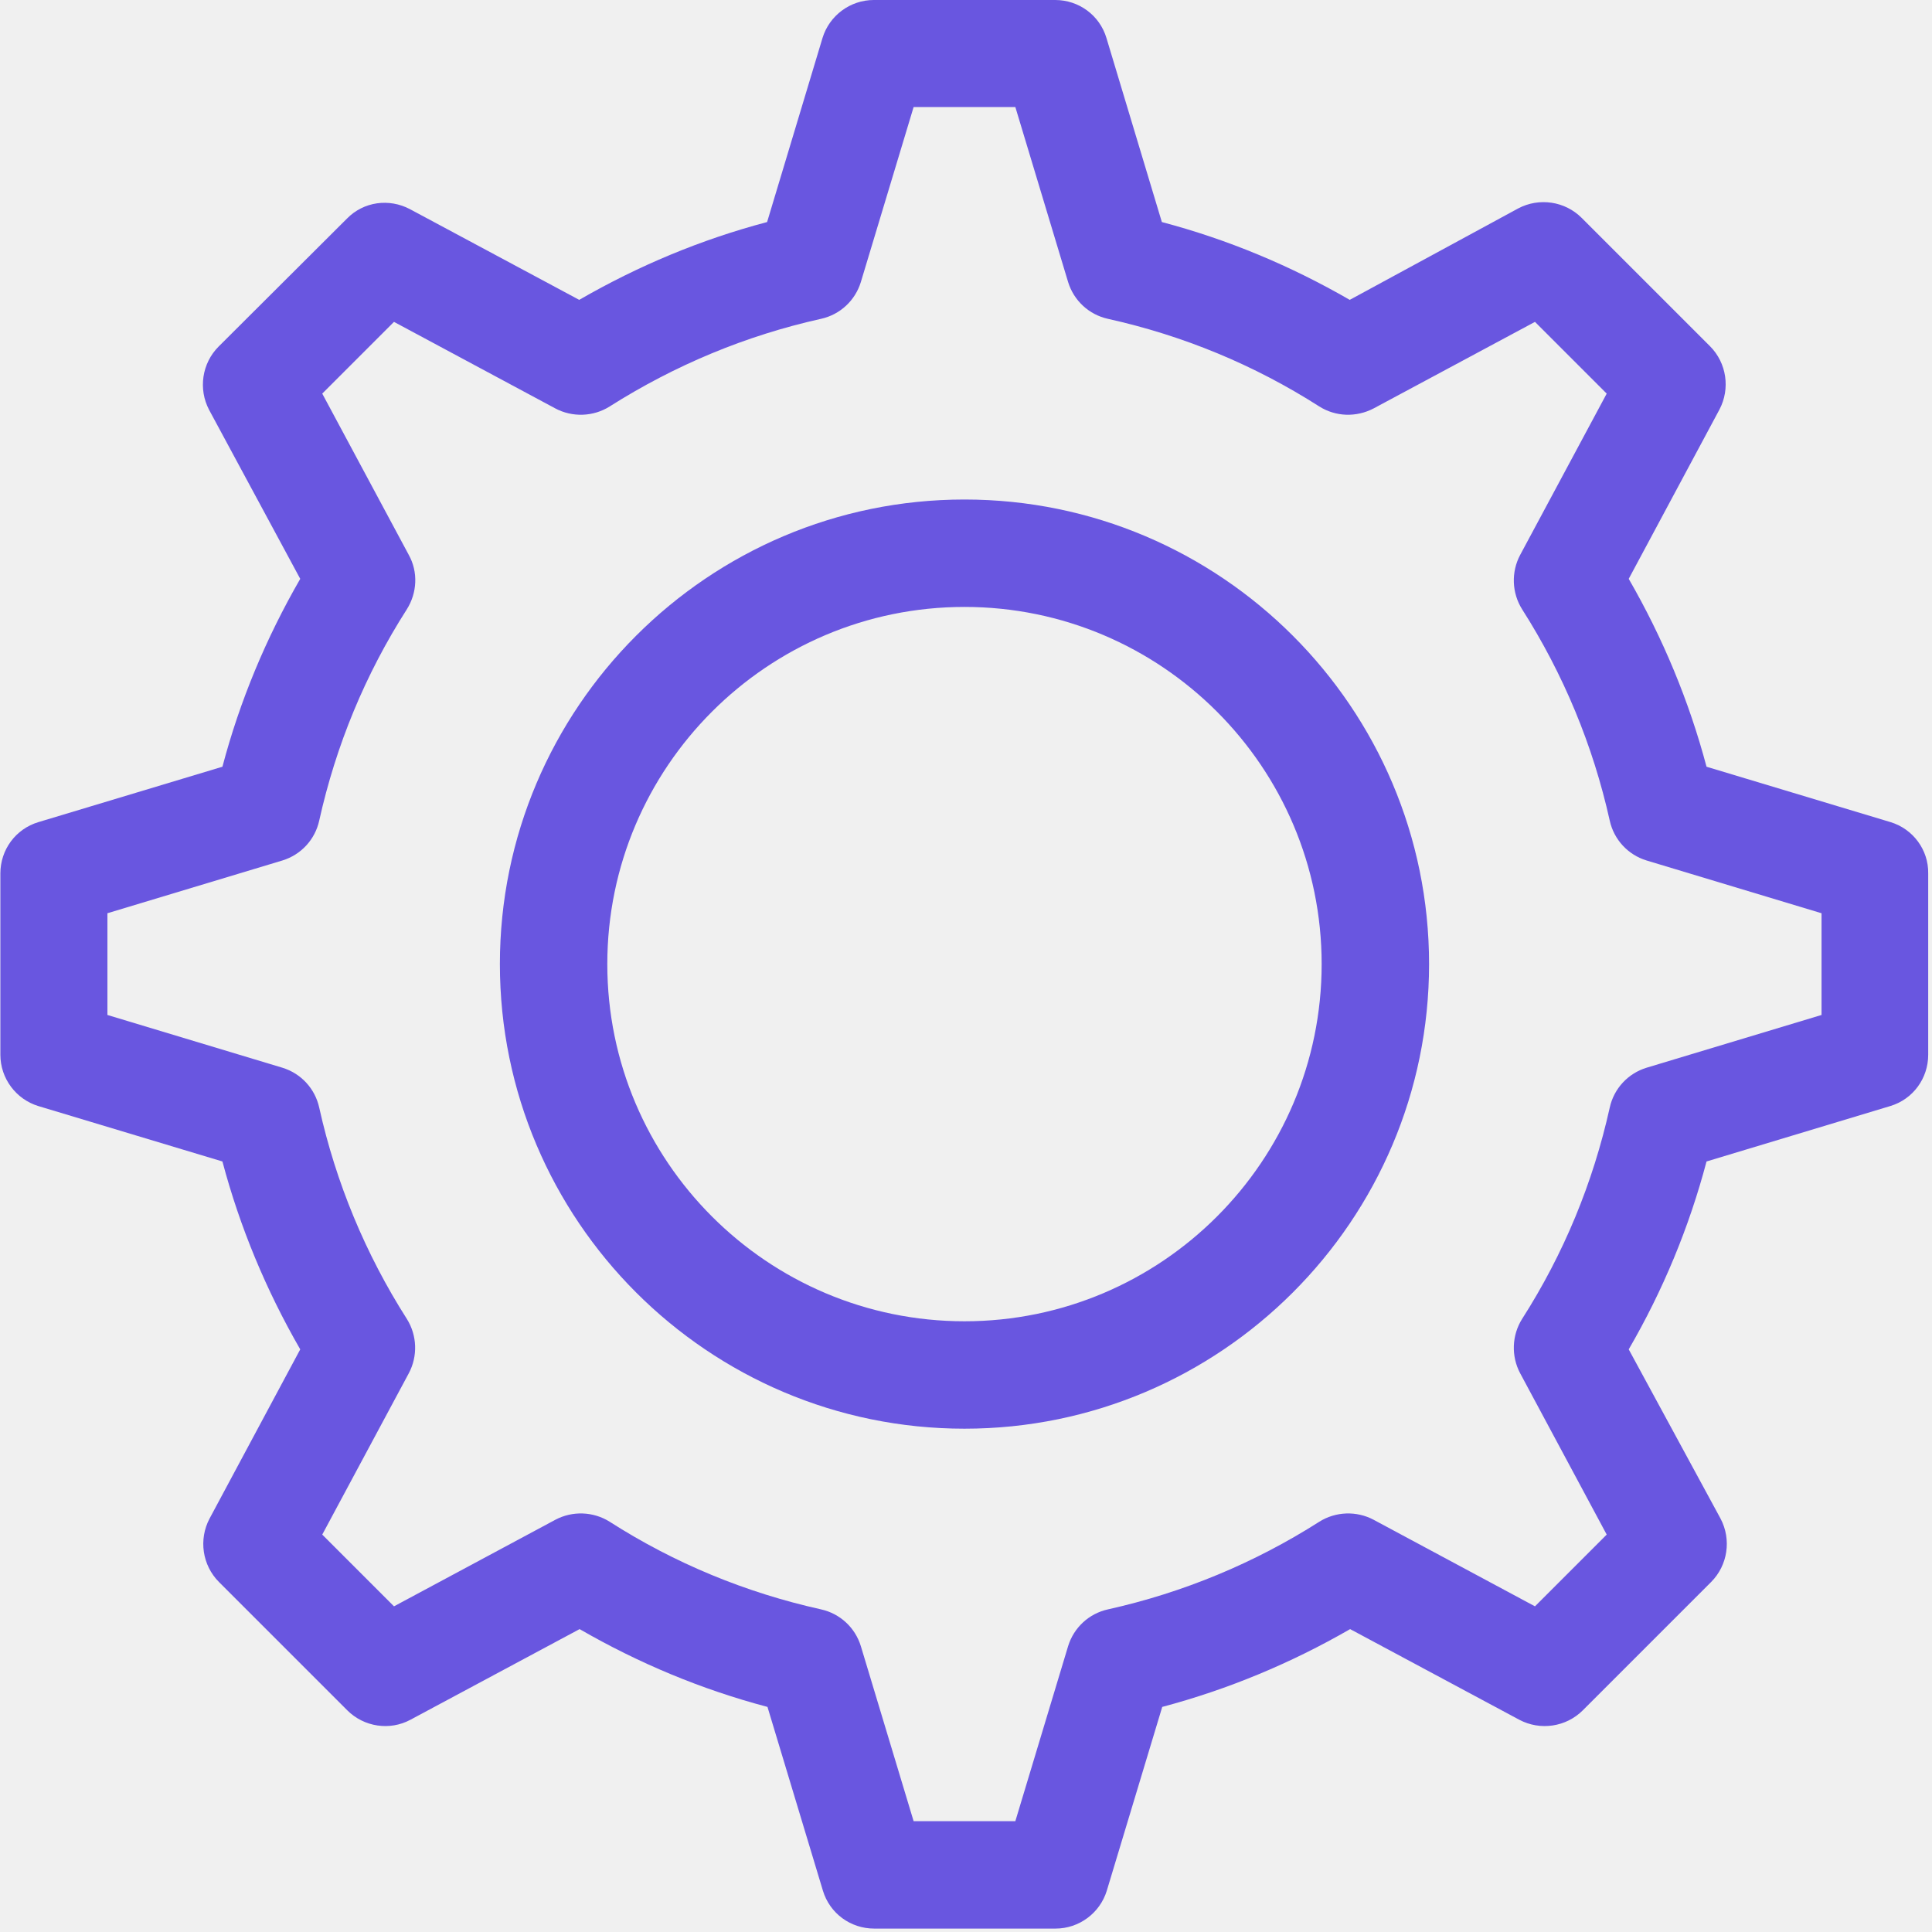
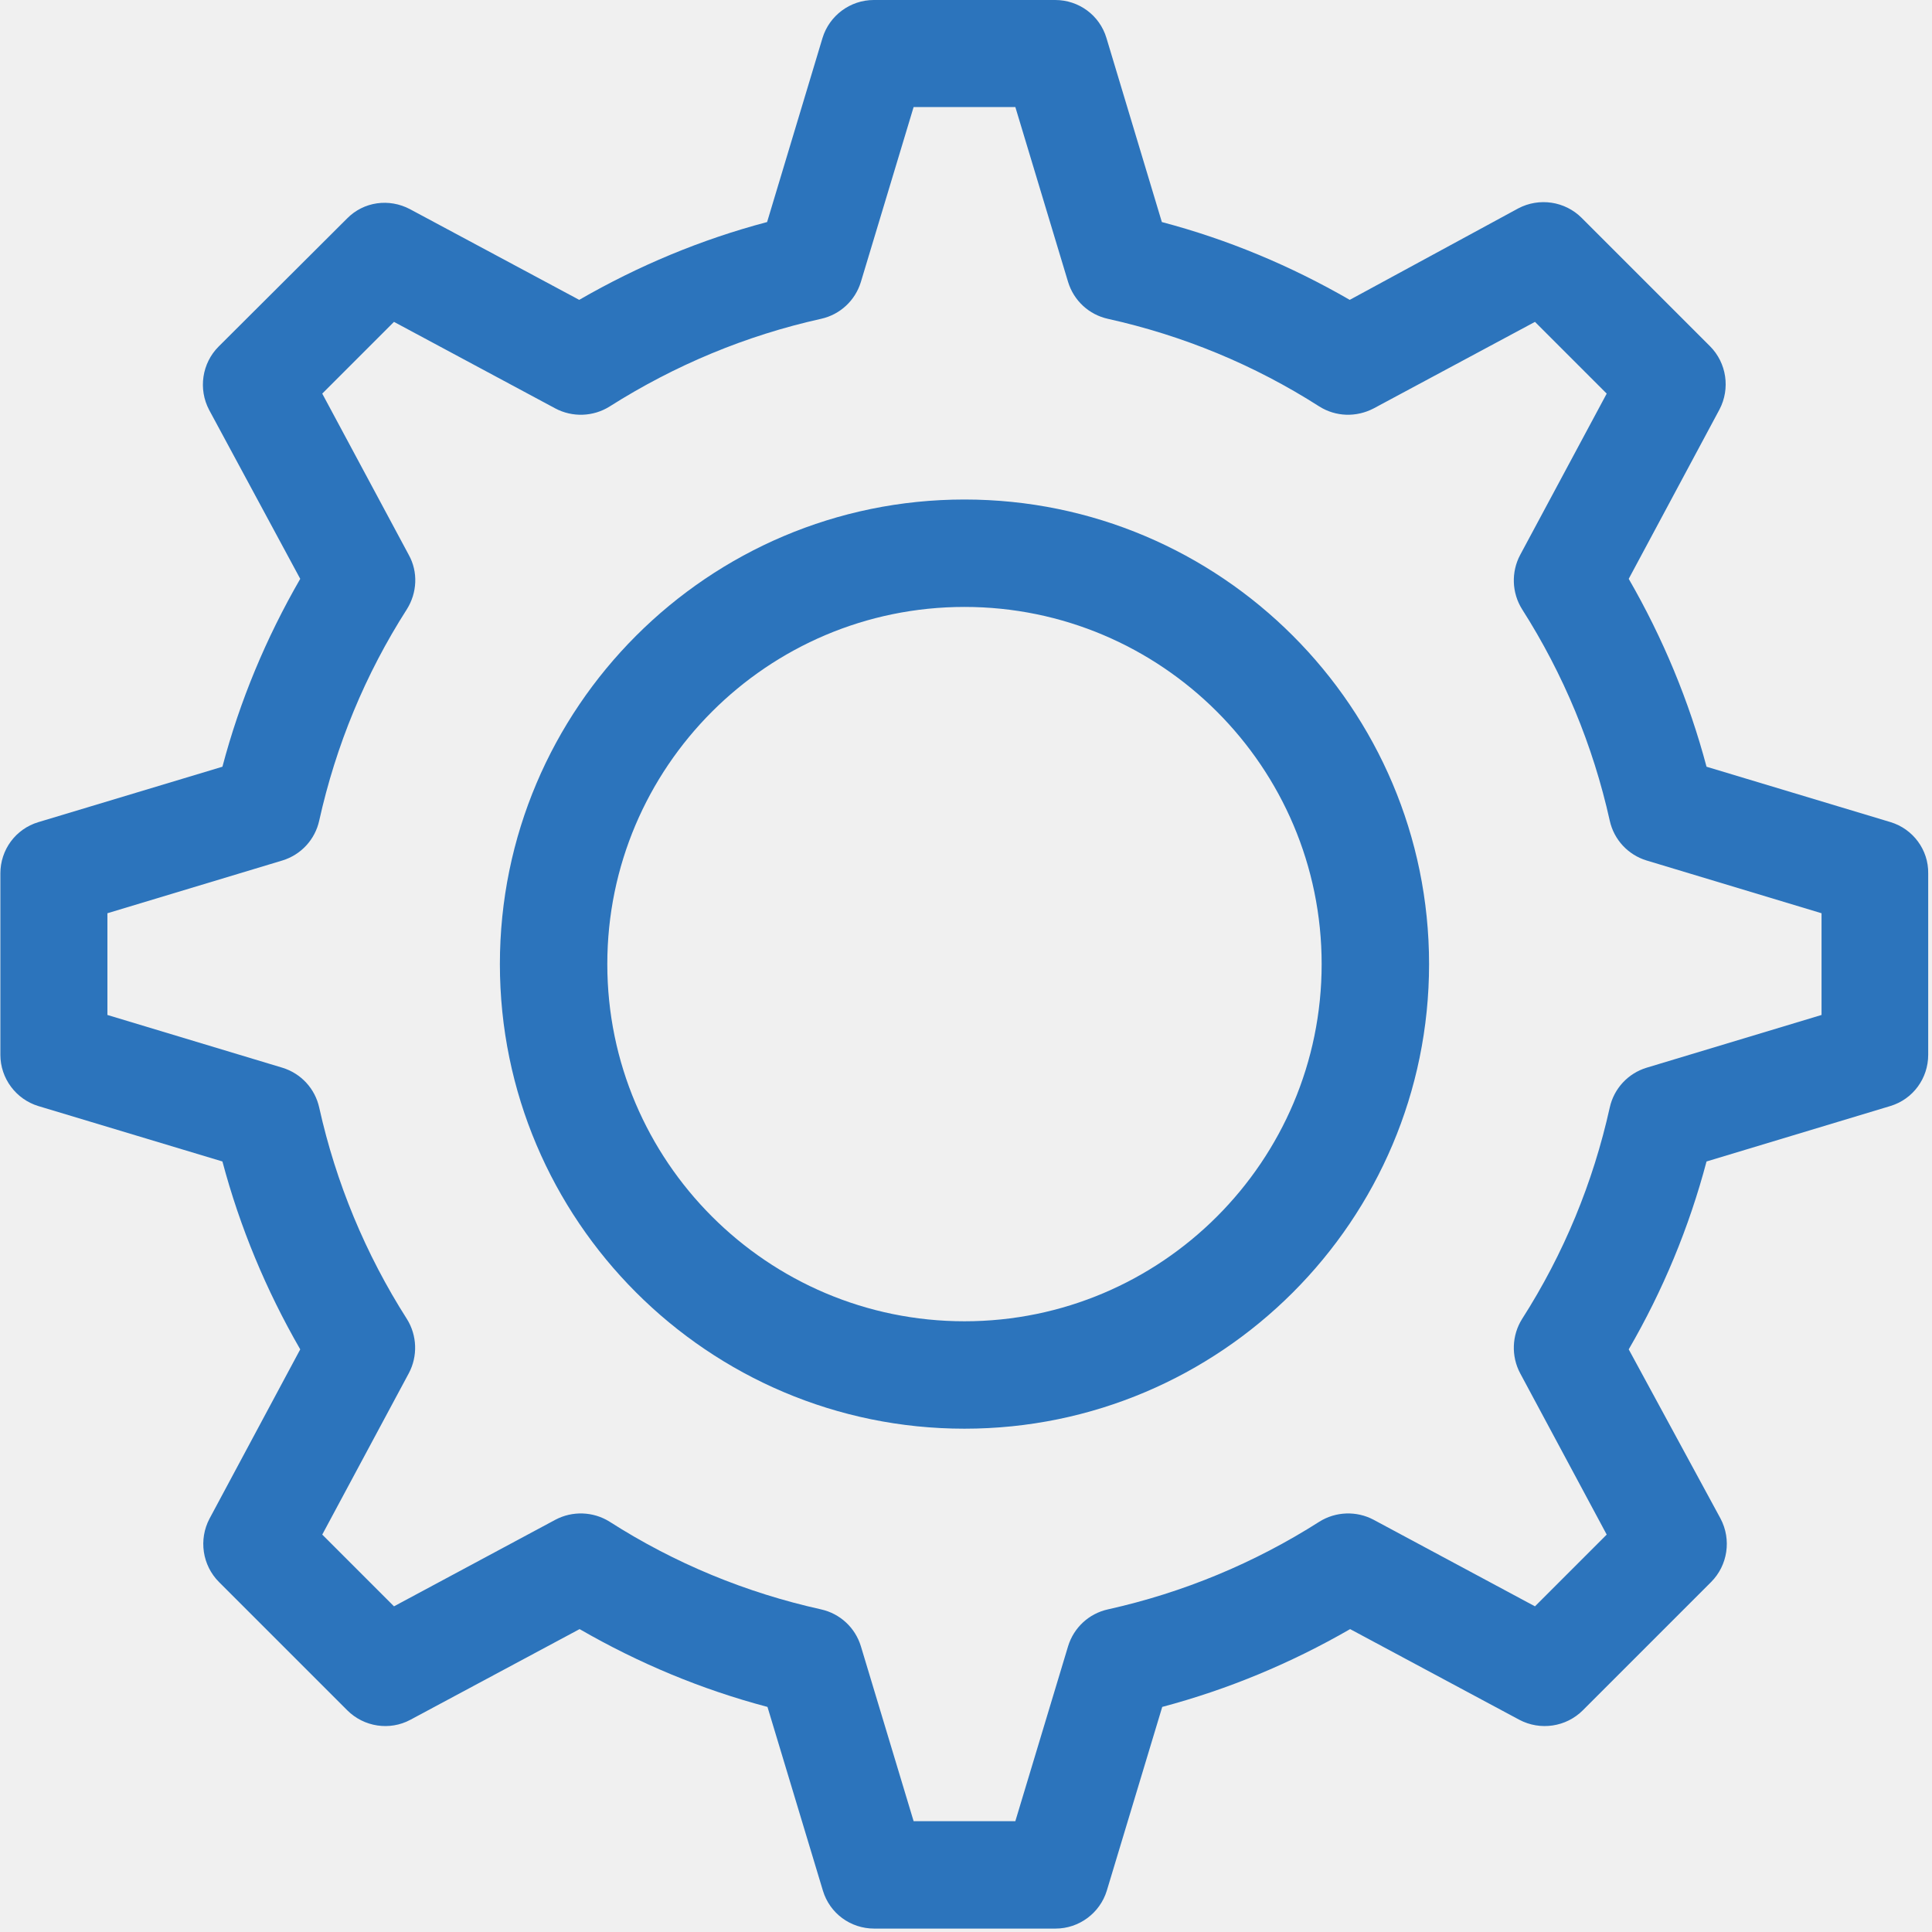
<svg xmlns="http://www.w3.org/2000/svg" width="509" height="509" viewBox="0 0 509 509" fill="none">
  <g clip-path="url(#clip0_42_2)">
-     <path d="M498.099 216.6L449.599 202C444.999 184.7 438.099 168.1 429.099 152.5L452.999 107.9C455.899 102.4 454.899 95.6 450.499 91.2L416.699 57.4C412.299 53 405.499 52 399.999 54.9L355.599 79C339.999 70 323.499 63.1 306.099 58.5L291.499 10C289.699 4 284.199 0 277.999 0H230.199C223.999 0 218.499 4.1 216.699 10L202.099 58.5C184.699 63.1 168.199 70 152.599 79L107.999 55.1C102.499 52.2 95.799 53.1 91.399 57.6L57.599 91.3C53.199 95.7 52.199 102.5 55.099 108L79.099 152.5C70.099 168.1 63.199 184.6 58.599 202L10.099 216.6C4.099 218.4 0.099 223.9 0.099 230.1V277.9C0.099 284.1 4.199 289.6 10.099 291.4L58.599 306C63.199 323.3 70.099 339.9 79.099 355.5L55.199 400.1C52.299 405.6 53.299 412.4 57.699 416.8L91.499 450.6C95.899 455 102.699 456 108.099 453.1L152.699 429.2C168.299 438.2 184.799 445.1 202.199 449.7L216.799 498.1C218.599 504.1 224.099 508.1 230.299 508.1H278.099C284.299 508.1 289.799 504 291.599 498.1L306.199 449.7C323.499 445.1 340.099 438.2 355.699 429.2L400.299 453.1C405.799 456 412.599 455 416.999 450.6L450.799 416.8C455.199 412.4 456.199 405.6 453.299 400.1L429.099 355.5C438.099 340 444.999 323.4 449.599 306L497.999 291.4C503.999 289.6 507.999 284.1 507.999 277.9V230.1C508.099 223.9 503.999 218.4 498.099 216.6ZM479.899 267.4L433.799 281.3C428.899 282.8 425.199 286.8 424.099 291.8C419.699 311.6 411.999 330.3 400.999 347.5C398.299 351.8 398.099 357.3 400.499 361.8L423.299 404.3L404.399 423.2L361.899 400.4C357.399 398 351.899 398.2 347.599 400.9C330.499 411.8 311.699 419.6 291.899 424C286.899 425.1 282.899 428.8 281.399 433.7L267.499 479.8H240.699L226.799 433.7C225.299 428.8 221.299 425.1 216.299 424C196.499 419.6 177.799 411.9 160.599 400.9C156.299 398.2 150.799 398 146.299 400.4L103.799 423.2L84.899 404.3L107.699 361.8C110.099 357.3 109.899 351.8 107.199 347.5C96.299 330.4 88.499 311.6 84.099 291.8C82.999 286.8 79.299 282.8 74.399 281.3L28.299 267.4V240.6L74.399 226.7C79.299 225.2 82.999 221.2 84.099 216.2C88.499 196.4 96.199 177.7 107.199 160.5C109.899 156.2 110.199 150.7 107.699 146.2L84.899 103.7L103.799 84.8L146.299 107.6C150.799 110 156.299 109.8 160.599 107.1C177.799 96.2 196.499 88.4 216.299 84C221.299 82.9 225.299 79.2 226.799 74.3L240.699 28.2H267.499L281.399 74.3C282.899 79.2 286.899 82.9 291.899 84C311.699 88.4 330.399 96.1 347.599 107.1C351.899 109.8 357.299 110 361.899 107.6L404.399 84.8L423.299 103.7L400.499 146.2C398.099 150.7 398.299 156.2 400.999 160.5C411.899 177.6 419.699 196.4 424.099 216.2C425.199 221.2 428.899 225.2 433.799 226.7L479.899 240.6V267.4Z" fill="#6956E0" />
-     <path d="M254.099 131.6C186.599 131.6 131.699 186.5 131.699 254C131.699 321.5 186.599 376.4 254.099 376.4C321.599 376.4 376.499 321.5 376.499 254C376.499 186.5 321.599 131.6 254.099 131.6ZM254.099 348.1C202.199 348.1 159.999 305.9 159.999 254C159.999 202.1 202.199 159.9 254.099 159.9C305.999 159.9 348.199 202.1 348.199 254C348.199 305.9 305.999 348.1 254.099 348.1Z" fill="#6956E0" />
+     <path d="M498.099 216.6L449.599 202C444.999 184.7 438.099 168.1 429.099 152.5L452.999 107.9C455.899 102.4 454.899 95.6 450.499 91.2L416.699 57.4C412.299 53 405.499 52 399.999 54.9L355.599 79C339.999 70 323.499 63.1 306.099 58.5L291.499 10C289.699 4 284.199 0 277.999 0H230.199C223.999 0 218.499 4.1 216.699 10L202.099 58.5C184.699 63.1 168.199 70 152.599 79L107.999 55.1C102.499 52.2 95.799 53.1 91.399 57.6L57.599 91.3C53.199 95.7 52.199 102.5 55.099 108L79.099 152.5C70.099 168.1 63.199 184.6 58.599 202L10.099 216.6C4.099 218.4 0.099 223.9 0.099 230.1V277.9C0.099 284.1 4.199 289.6 10.099 291.4L58.599 306C63.199 323.3 70.099 339.9 79.099 355.5L55.199 400.1C52.299 405.6 53.299 412.4 57.699 416.8L91.499 450.6C95.899 455 102.699 456 108.099 453.1L152.699 429.2C168.299 438.2 184.799 445.1 202.199 449.7L216.799 498.1C218.599 504.1 224.099 508.1 230.299 508.1H278.099C284.299 508.1 289.799 504 291.599 498.1L306.199 449.7C323.499 445.1 340.099 438.2 355.699 429.2L400.299 453.1C405.799 456 412.599 455 416.999 450.6L450.799 416.8C455.199 412.4 456.199 405.6 453.299 400.1L429.099 355.5C438.099 340 444.999 323.4 449.599 306L497.999 291.4C503.999 289.6 507.999 284.1 507.999 277.9V230.1C508.099 223.9 503.999 218.4 498.099 216.6ZM479.899 267.4L433.799 281.3C428.899 282.8 425.199 286.8 424.099 291.8C419.699 311.6 411.999 330.3 400.999 347.5C398.299 351.8 398.099 357.3 400.499 361.8L423.299 404.3L404.399 423.2L361.899 400.4C357.399 398 351.899 398.2 347.599 400.9C330.499 411.8 311.699 419.6 291.899 424C286.899 425.1 282.899 428.8 281.399 433.7L267.499 479.8H240.699L226.799 433.7C225.299 428.8 221.299 425.1 216.299 424C196.499 419.6 177.799 411.9 160.599 400.9C156.299 398.2 150.799 398 146.299 400.4L103.799 423.2L84.899 404.3L107.699 361.8C110.099 357.3 109.899 351.8 107.199 347.5C96.299 330.4 88.499 311.6 84.099 291.8C82.999 286.8 79.299 282.8 74.399 281.3L28.299 267.4V240.6L74.399 226.7C79.299 225.2 82.999 221.2 84.099 216.2C88.499 196.4 96.199 177.7 107.199 160.5C109.899 156.2 110.199 150.7 107.699 146.2L84.899 103.7L103.799 84.8L146.299 107.6C150.799 110 156.299 109.8 160.599 107.1C177.799 96.2 196.499 88.4 216.299 84C221.299 82.9 225.299 79.2 226.799 74.3L240.699 28.2H267.499L281.399 74.3C282.899 79.2 286.899 82.9 291.899 84C311.699 88.4 330.399 96.1 347.599 107.1C351.899 109.8 357.299 110 361.899 107.6L404.399 84.8L423.299 103.7L400.499 146.2C398.099 150.7 398.299 156.2 400.999 160.5C411.899 177.6 419.699 196.4 424.099 216.2C425.199 221.2 428.899 225.2 433.799 226.7L479.899 240.6V267.4Z" fill="#2c74bc" />
+     <path d="M254.099 131.6C186.599 131.6 131.699 186.5 131.699 254C131.699 321.5 186.599 376.4 254.099 376.4C321.599 376.4 376.499 321.5 376.499 254C376.499 186.5 321.599 131.6 254.099 131.6ZM254.099 348.1C202.199 348.1 159.999 305.9 159.999 254C159.999 202.1 202.199 159.9 254.099 159.9C305.999 159.9 348.199 202.1 348.199 254C348.199 305.9 305.999 348.1 254.099 348.1Z" fill="#2c74bc" />
  </g>
  <defs>
    <clipPath id="clip0_42_2">
      <rect width="508.1" height="508.1" fill="white" />
    </clipPath>
  </defs>
</svg>
